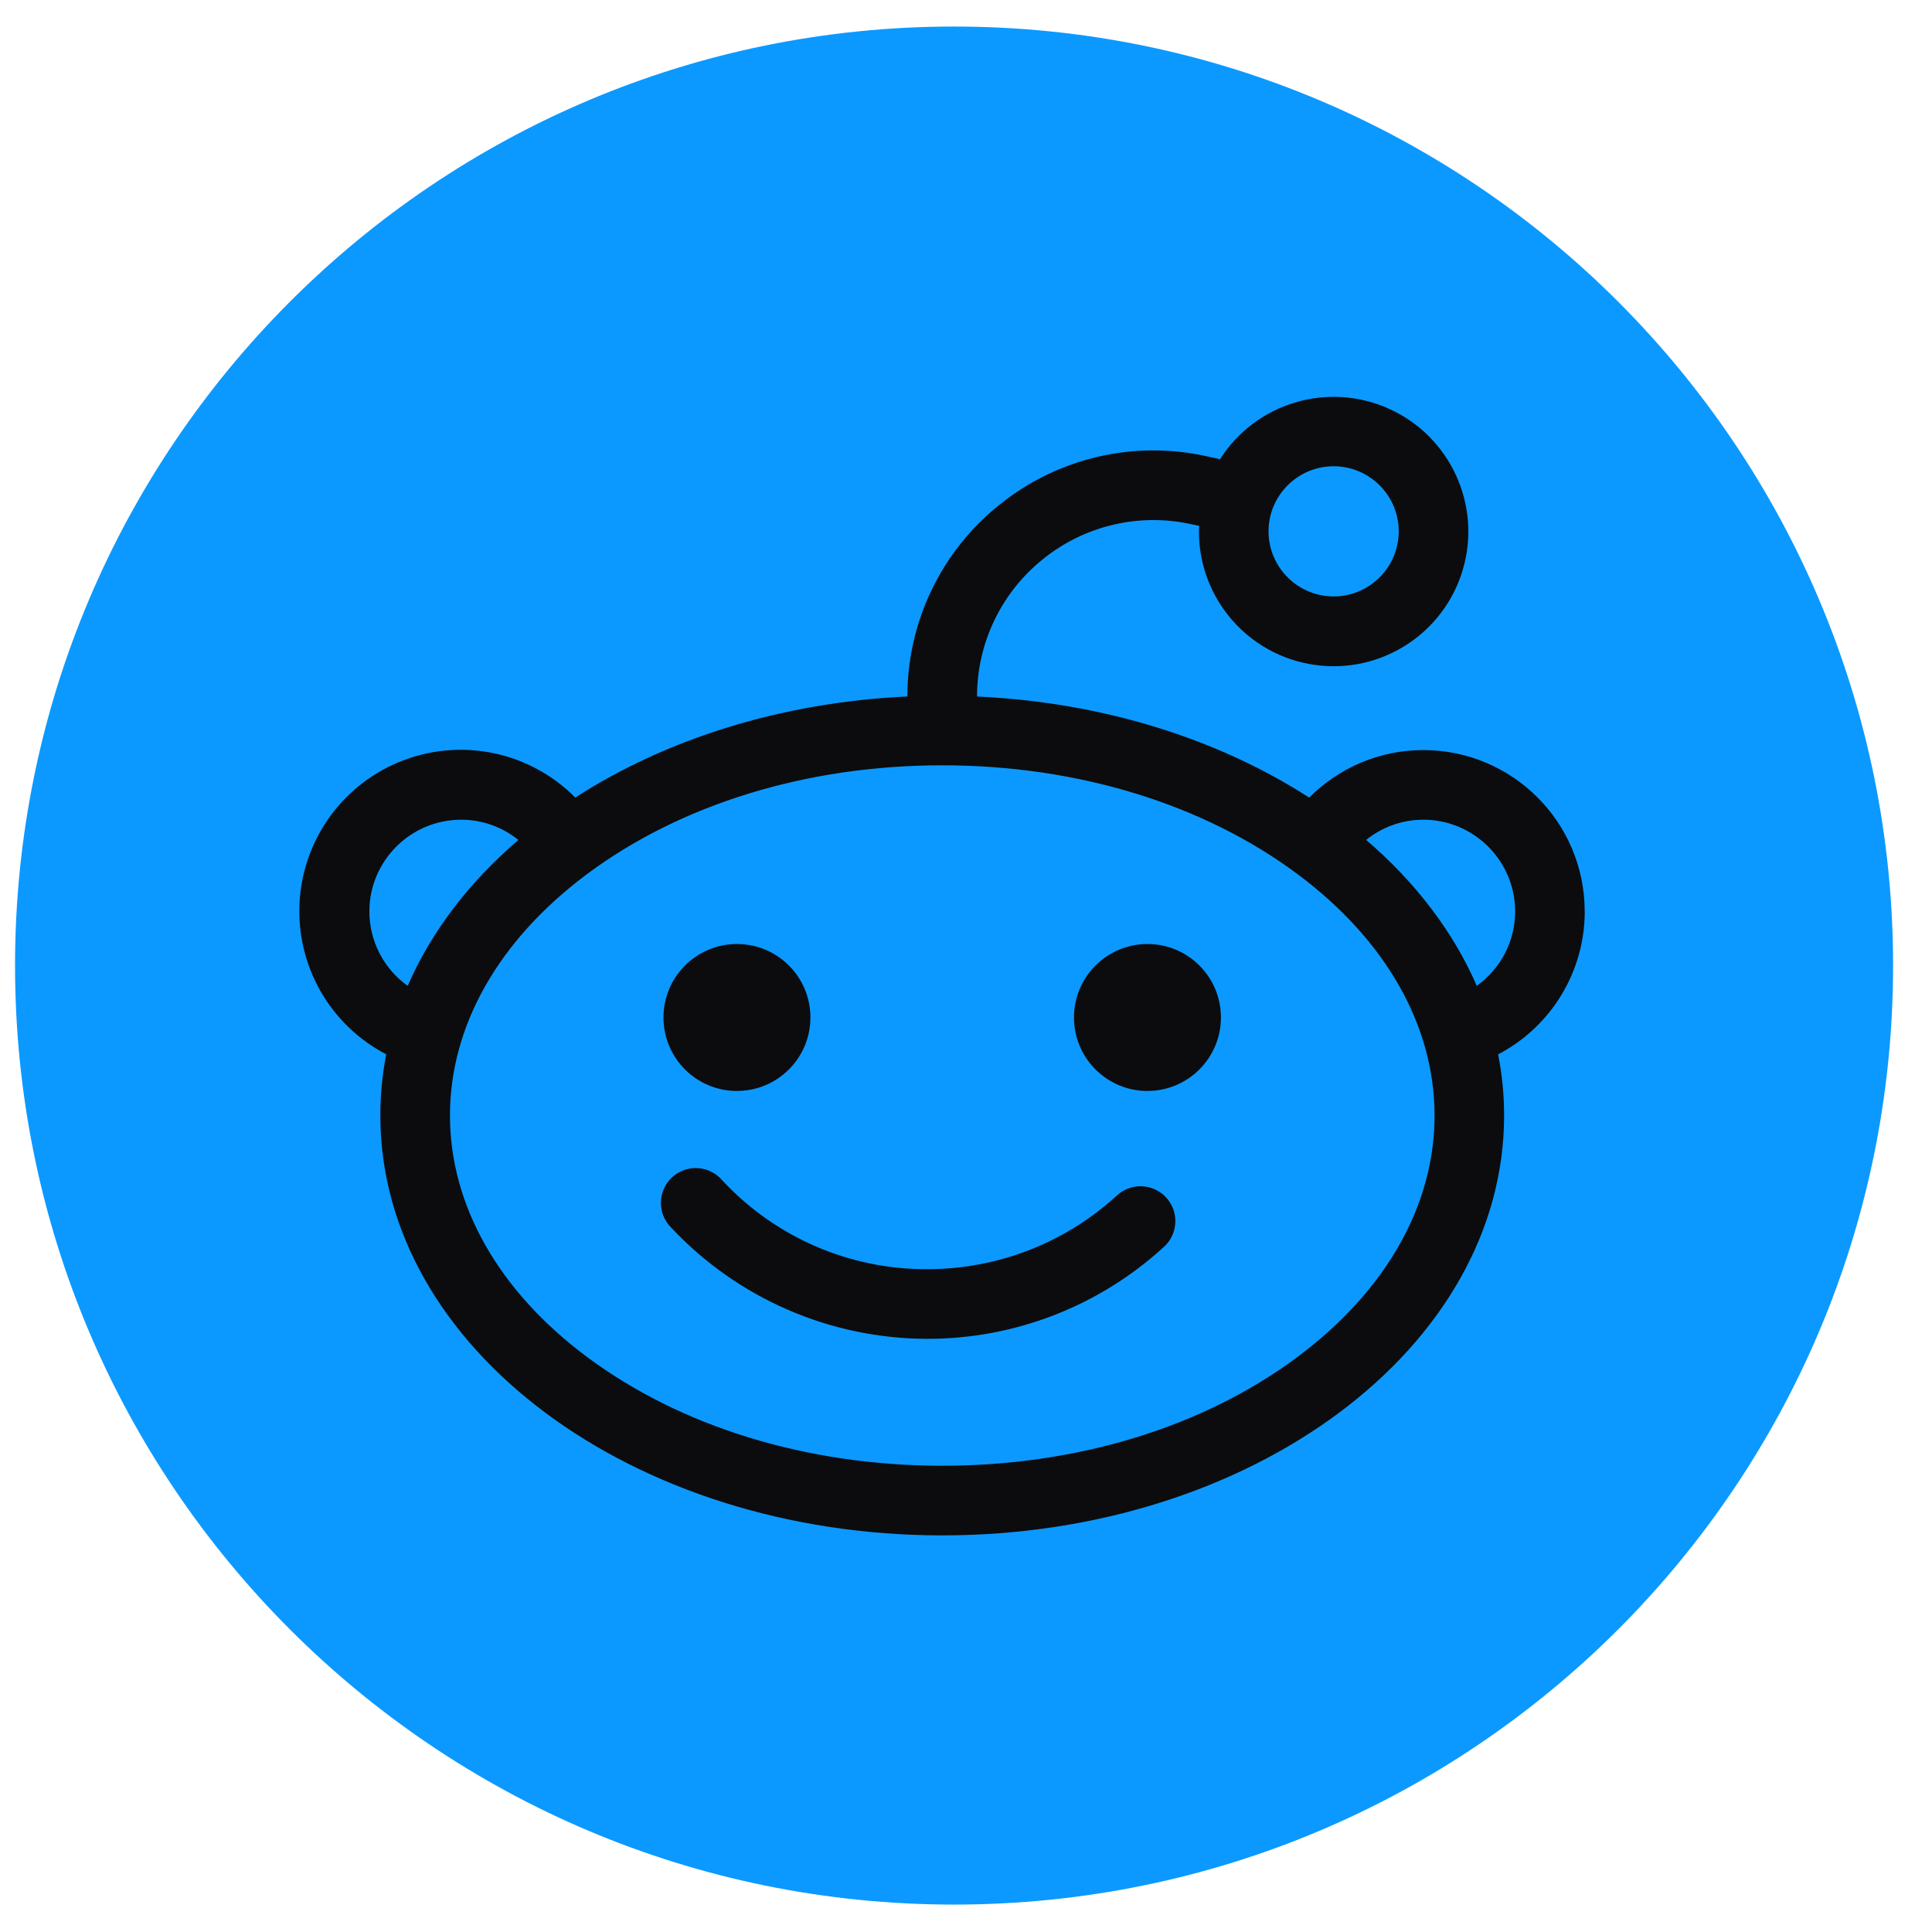
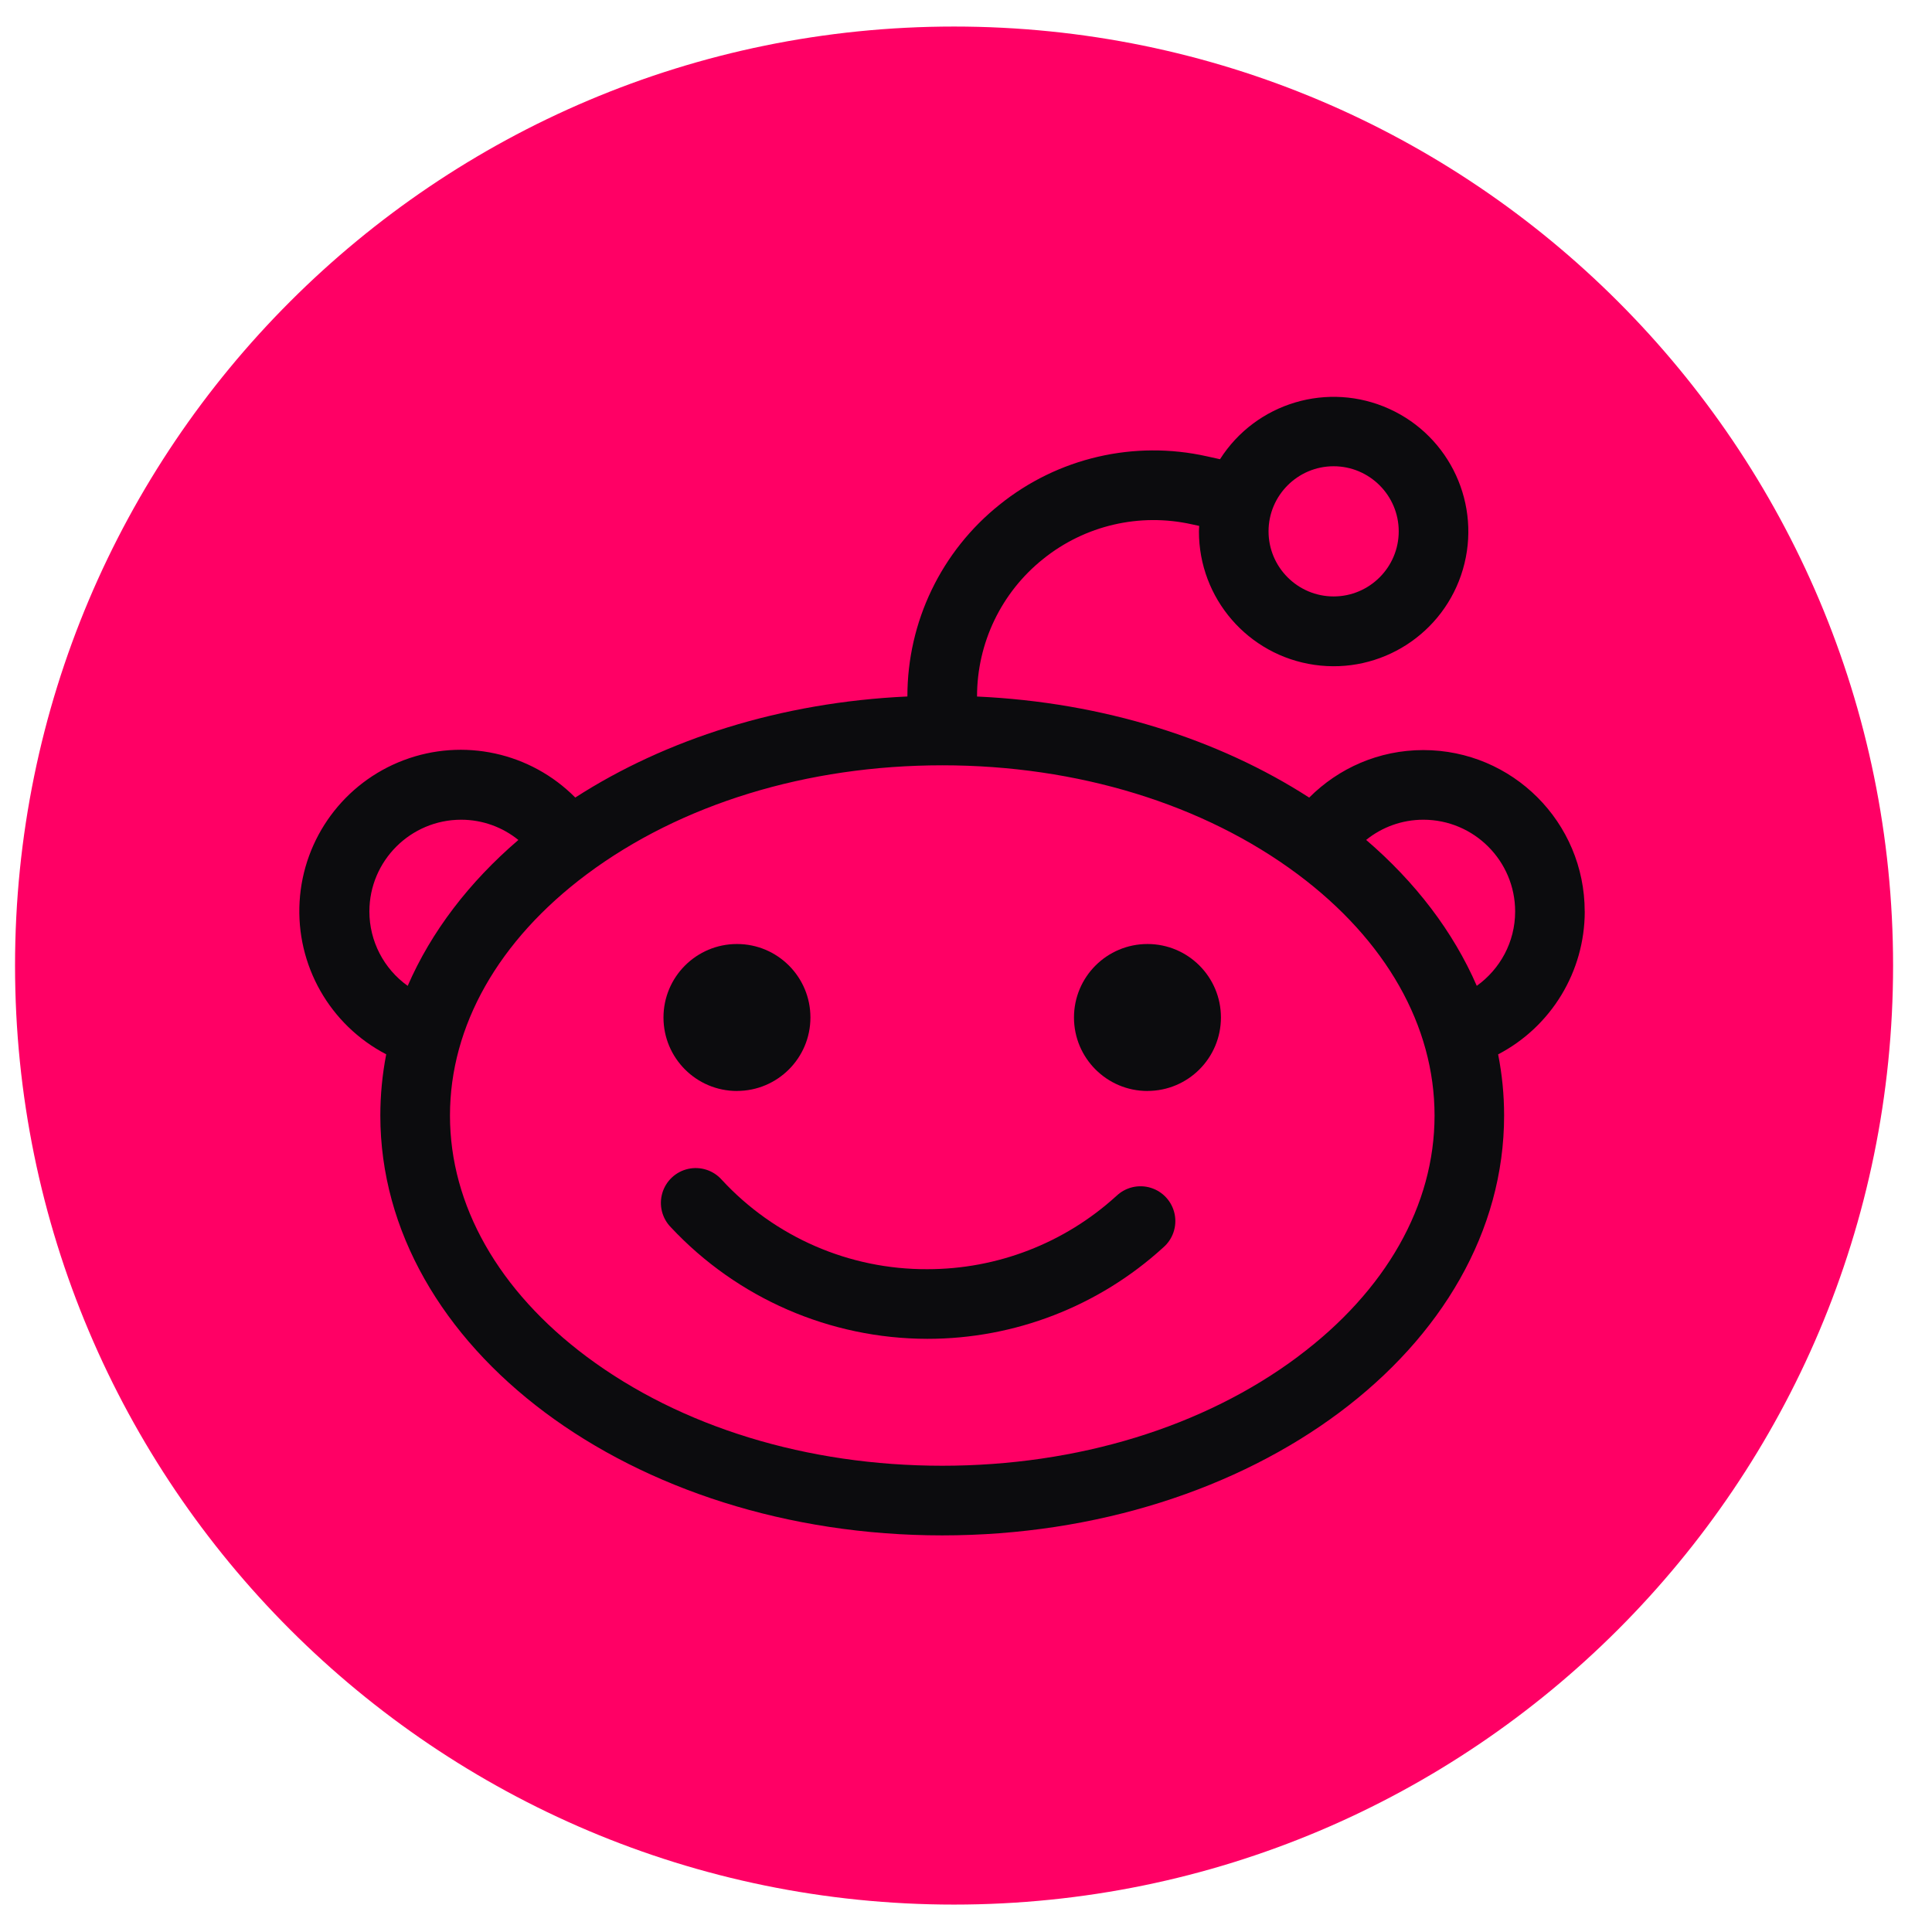
<svg xmlns="http://www.w3.org/2000/svg" width="42" height="42" fill="none">
-   <path d="M20.74 41.404c11.274 0 20.414-9.14 20.414-20.413C41.154 9.717 32.014.577 20.74.577 9.466.577.327 9.717.327 20.991c0 11.274 9.14 20.413 20.413 20.413z" fill="#0B99FF" />
+   <path d="M20.74 41.404c11.274 0 20.414-9.14 20.414-20.413C41.154 9.717 32.014.577 20.74.577 9.466.577.327 9.717.327 20.991c0 11.274 9.14 20.413 20.413 20.413z" fill="#FF0065" />
  <g fill="#0C0C0E">
    <path d="M34.45 19.815a3.508 3.508 0 00-3.508-3.509c-.97 0-1.846.396-2.481 1.033-1.962-1.265-4.468-2.072-7.221-2.197a3.822 3.822 0 011.437-2.99 3.823 3.823 0 013.236-.753l.157.034c-.002.04-.006.078-.006.118a2.928 2.928 0 10.458-1.568l-.281-.062a5.329 5.329 0 00-4.511 1.05 5.328 5.328 0 00-2.004 4.17c-2.752.126-5.258.932-7.22 2.197a3.508 3.508 0 10-4.11 5.582 7.005 7.005 0 00-.128 1.33c0 5.041 5.469 9.128 12.215 9.128 6.746 0 12.215-4.087 12.215-9.127 0-.452-.044-.896-.13-1.33a3.506 3.506 0 001.883-3.106zm-5.458-9.679c.78 0 1.415.635 1.415 1.415s-.635 1.415-1.415 1.415-1.415-.635-1.415-1.415.635-1.415 1.415-1.415zM8.03 19.815c0-1.1.895-1.995 1.995-1.995.47 0 .903.165 1.244.44-1.067.915-1.893 1.99-2.406 3.172a1.989 1.989 0 01-.833-1.617zm20.186 9.677c-2.048 1.53-4.794 2.372-7.732 2.372-2.938 0-5.684-.843-7.732-2.372-1.915-1.431-2.97-3.293-2.97-5.241 0-1.95 1.055-3.81 2.97-5.242 2.048-1.53 4.794-2.372 7.732-2.372 2.938 0 5.684.843 7.732 2.372 1.915 1.431 2.97 3.293 2.97 5.242 0 1.948-1.055 3.81-2.97 5.24zm3.888-8.06c-.513-1.182-1.338-2.258-2.405-3.173.34-.274.773-.439 1.244-.439 1.1 0 1.995.895 1.995 1.995 0 .666-.33 1.255-.834 1.616z" />
    <path d="M16.021 23.716a1.597 1.597 0 100-3.194 1.597 1.597 0 000 3.195zm8.924 0a1.597 1.597 0 100-3.194 1.597 1.597 0 000 3.195zM24.268 26a6.09 6.09 0 01-4.11 1.591 6.045 6.045 0 01-4.466-1.942.757.757 0 10-1.107 1.032 7.645 7.645 0 005.573 2.424 7.6 7.6 0 005.13-1.986.757.757 0 10-1.02-1.118z" />
  </g>
</svg>
